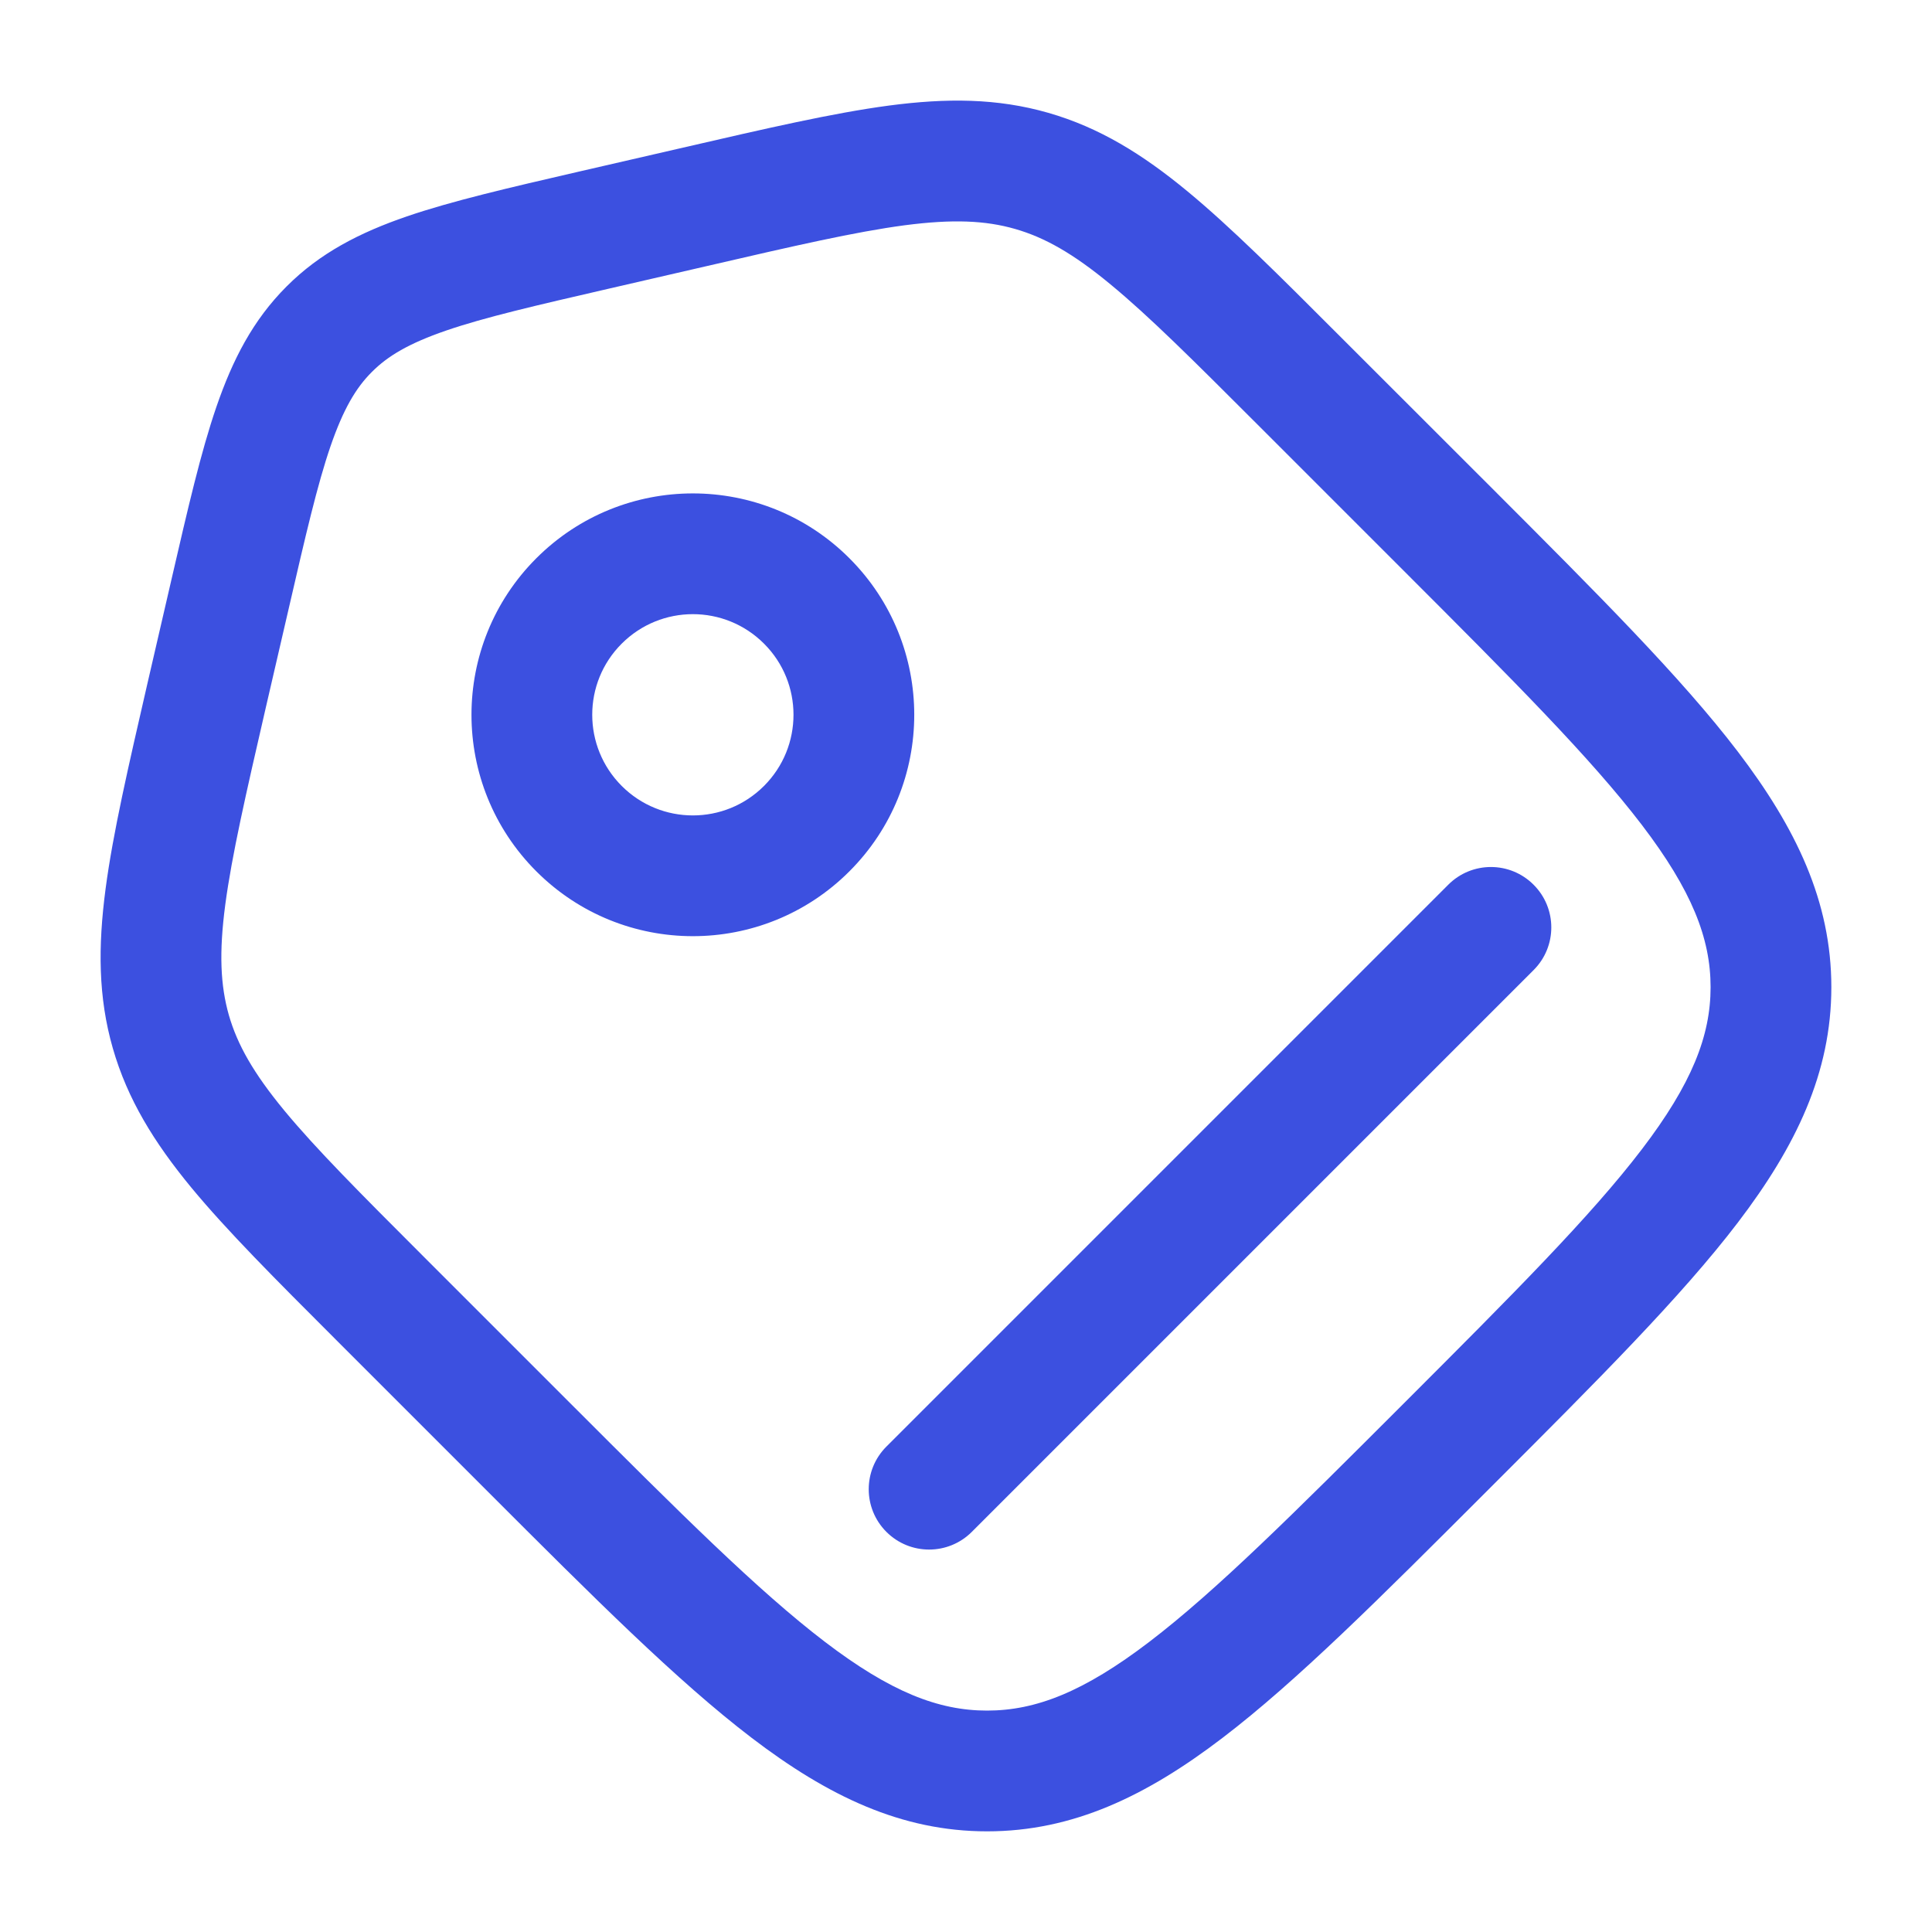
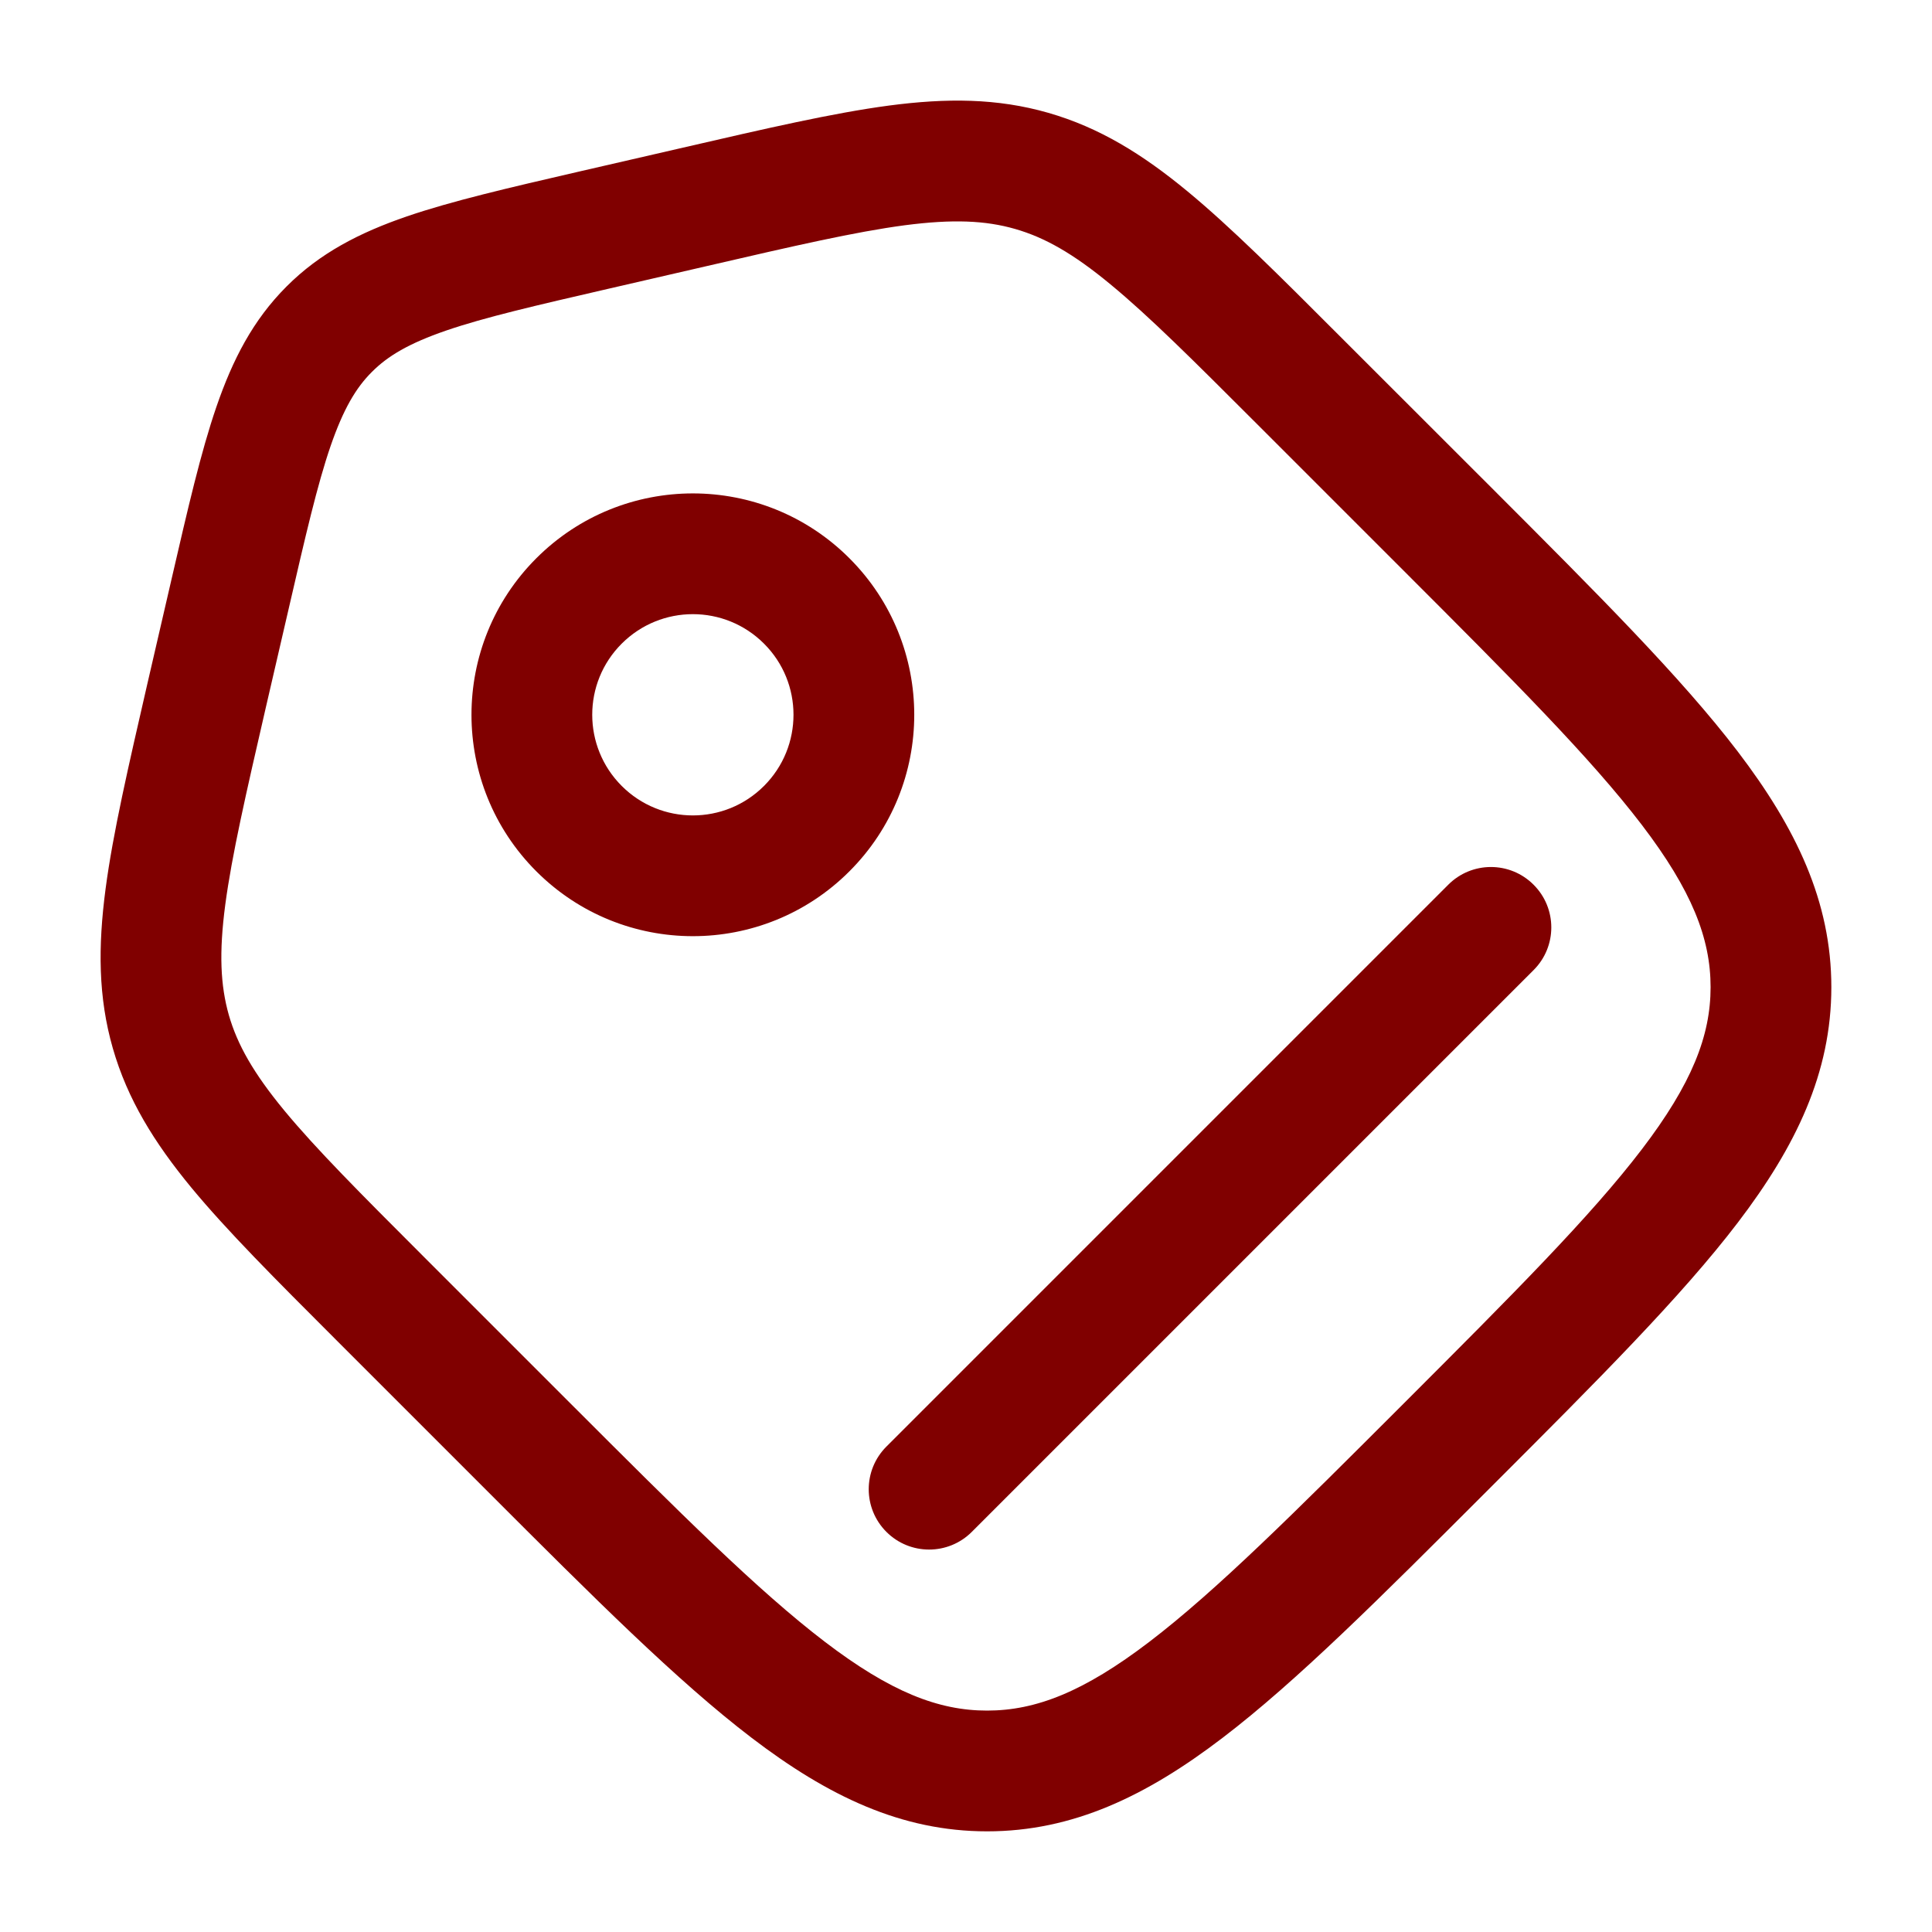
<svg xmlns="http://www.w3.org/2000/svg" width="20" height="20" viewBox="0 0 20 20" fill="none">
-   <path fill-rule="evenodd" clip-rule="evenodd" d="M9.365 2.332C8.853 2.4 8.222 2.545 7.323 2.753L6.299 2.989C5.54 3.164 5.017 3.285 4.618 3.422C4.232 3.555 4.014 3.685 3.85 3.85C3.685 4.014 3.555 4.233 3.422 4.618C3.285 5.017 3.164 5.54 2.989 6.299L2.752 7.323C2.545 8.222 2.4 8.854 2.332 9.365C2.266 9.864 2.282 10.201 2.369 10.508C2.457 10.814 2.623 11.108 2.943 11.496C3.272 11.894 3.73 12.353 4.382 13.005L5.907 14.53C7.04 15.663 7.846 16.467 8.539 16.996C9.218 17.514 9.714 17.708 10.218 17.708C10.723 17.708 11.219 17.514 11.898 16.996C12.591 16.467 13.397 15.663 14.53 14.53C15.663 13.397 16.467 12.591 16.996 11.898C17.514 11.219 17.708 10.723 17.708 10.219C17.708 9.714 17.514 9.218 16.996 8.539C16.467 7.846 15.663 7.04 14.53 5.907L13.005 4.382C12.353 3.73 11.894 3.272 11.496 2.944C11.108 2.623 10.814 2.458 10.508 2.37C10.201 2.282 9.864 2.267 9.365 2.332ZM9.201 1.093C9.799 1.014 10.323 1.016 10.852 1.168C11.381 1.32 11.827 1.596 12.292 1.98C12.741 2.351 13.242 2.851 13.867 3.477L15.447 5.056C16.539 6.149 17.404 7.013 17.99 7.781C18.592 8.571 18.958 9.331 18.958 10.219C18.958 11.106 18.592 11.866 17.99 12.656C17.404 13.424 16.539 14.289 15.447 15.381L15.381 15.447C14.288 16.54 13.424 17.404 12.656 17.99C11.866 18.593 11.106 18.958 10.218 18.958C9.331 18.958 8.571 18.593 7.781 17.99C7.013 17.404 6.148 16.54 5.056 15.447L3.476 13.867C2.851 13.242 2.35 12.741 1.979 12.292C1.596 11.827 1.32 11.381 1.168 10.852C1.016 10.323 1.014 9.799 1.093 9.201C1.169 8.624 1.329 7.934 1.527 7.072L1.778 5.986C1.944 5.267 2.079 4.68 2.24 4.212C2.408 3.723 2.619 3.313 2.966 2.966C3.312 2.619 3.723 2.408 4.212 2.24C4.68 2.08 5.267 1.944 5.986 1.778L7.072 1.528C7.934 1.329 8.623 1.17 9.201 1.093ZM7.909 6.663C7.502 6.256 6.843 6.256 6.436 6.663C6.029 7.069 6.029 7.729 6.436 8.136C6.843 8.543 7.502 8.543 7.909 8.136C8.316 7.729 8.316 7.069 7.909 6.663ZM5.552 5.779C6.447 4.884 7.898 4.884 8.793 5.779C9.688 6.674 9.688 8.125 8.793 9.02C7.898 9.915 6.447 9.915 5.552 9.02C4.657 8.125 4.657 6.674 5.552 5.779ZM15.876 9.159C16.12 9.403 16.12 9.798 15.876 10.042L10.06 15.858C9.816 16.102 9.42 16.102 9.176 15.858C8.932 15.614 8.932 15.219 9.176 14.975L14.992 9.159C15.236 8.914 15.632 8.914 15.876 9.159Z" fill="#3C50E0" />
+   <path fill-rule="evenodd" clip-rule="evenodd" d="M9.365 2.332C8.853 2.4 8.222 2.545 7.323 2.753L6.299 2.989C5.54 3.164 5.017 3.285 4.618 3.422C4.232 3.555 4.014 3.685 3.85 3.85C3.685 4.014 3.555 4.233 3.422 4.618C3.285 5.017 3.164 5.54 2.989 6.299L2.752 7.323C2.545 8.222 2.4 8.854 2.332 9.365C2.266 9.864 2.282 10.201 2.369 10.508C2.457 10.814 2.623 11.108 2.943 11.496C3.272 11.894 3.73 12.353 4.382 13.005L5.907 14.53C7.04 15.663 7.846 16.467 8.539 16.996C9.218 17.514 9.714 17.708 10.218 17.708C10.723 17.708 11.219 17.514 11.898 16.996C12.591 16.467 13.397 15.663 14.53 14.53C15.663 13.397 16.467 12.591 16.996 11.898C17.514 11.219 17.708 10.723 17.708 10.219C17.708 9.714 17.514 9.218 16.996 8.539C16.467 7.846 15.663 7.04 14.53 5.907L13.005 4.382C12.353 3.73 11.894 3.272 11.496 2.944C11.108 2.623 10.814 2.458 10.508 2.37C10.201 2.282 9.864 2.267 9.365 2.332ZM9.201 1.093C9.799 1.014 10.323 1.016 10.852 1.168C11.381 1.32 11.827 1.596 12.292 1.98C12.741 2.351 13.242 2.851 13.867 3.477L15.447 5.056C16.539 6.149 17.404 7.013 17.99 7.781C18.592 8.571 18.958 9.331 18.958 10.219C18.958 11.106 18.592 11.866 17.99 12.656C17.404 13.424 16.539 14.289 15.447 15.381L15.381 15.447C14.288 16.54 13.424 17.404 12.656 17.99C11.866 18.593 11.106 18.958 10.218 18.958C9.331 18.958 8.571 18.593 7.781 17.99C7.013 17.404 6.148 16.54 5.056 15.447L3.476 13.867C2.851 13.242 2.35 12.741 1.979 12.292C1.596 11.827 1.32 11.381 1.168 10.852C1.016 10.323 1.014 9.799 1.093 9.201C1.169 8.624 1.329 7.934 1.527 7.072L1.778 5.986C1.944 5.267 2.079 4.68 2.24 4.212C2.408 3.723 2.619 3.313 2.966 2.966C3.312 2.619 3.723 2.408 4.212 2.24C4.68 2.08 5.267 1.944 5.986 1.778L7.072 1.528C7.934 1.329 8.623 1.17 9.201 1.093ZM7.909 6.663C7.502 6.256 6.843 6.256 6.436 6.663C6.029 7.069 6.029 7.729 6.436 8.136C6.843 8.543 7.502 8.543 7.909 8.136C8.316 7.729 8.316 7.069 7.909 6.663ZM5.552 5.779C6.447 4.884 7.898 4.884 8.793 5.779C9.688 6.674 9.688 8.125 8.793 9.02C7.898 9.915 6.447 9.915 5.552 9.02C4.657 8.125 4.657 6.674 5.552 5.779ZM15.876 9.159C16.12 9.403 16.12 9.798 15.876 10.042L10.06 15.858C9.816 16.102 9.42 16.102 9.176 15.858C8.932 15.614 8.932 15.219 9.176 14.975L14.992 9.159C15.236 8.914 15.632 8.914 15.876 9.159Z" fill="#800000" />
</svg>
